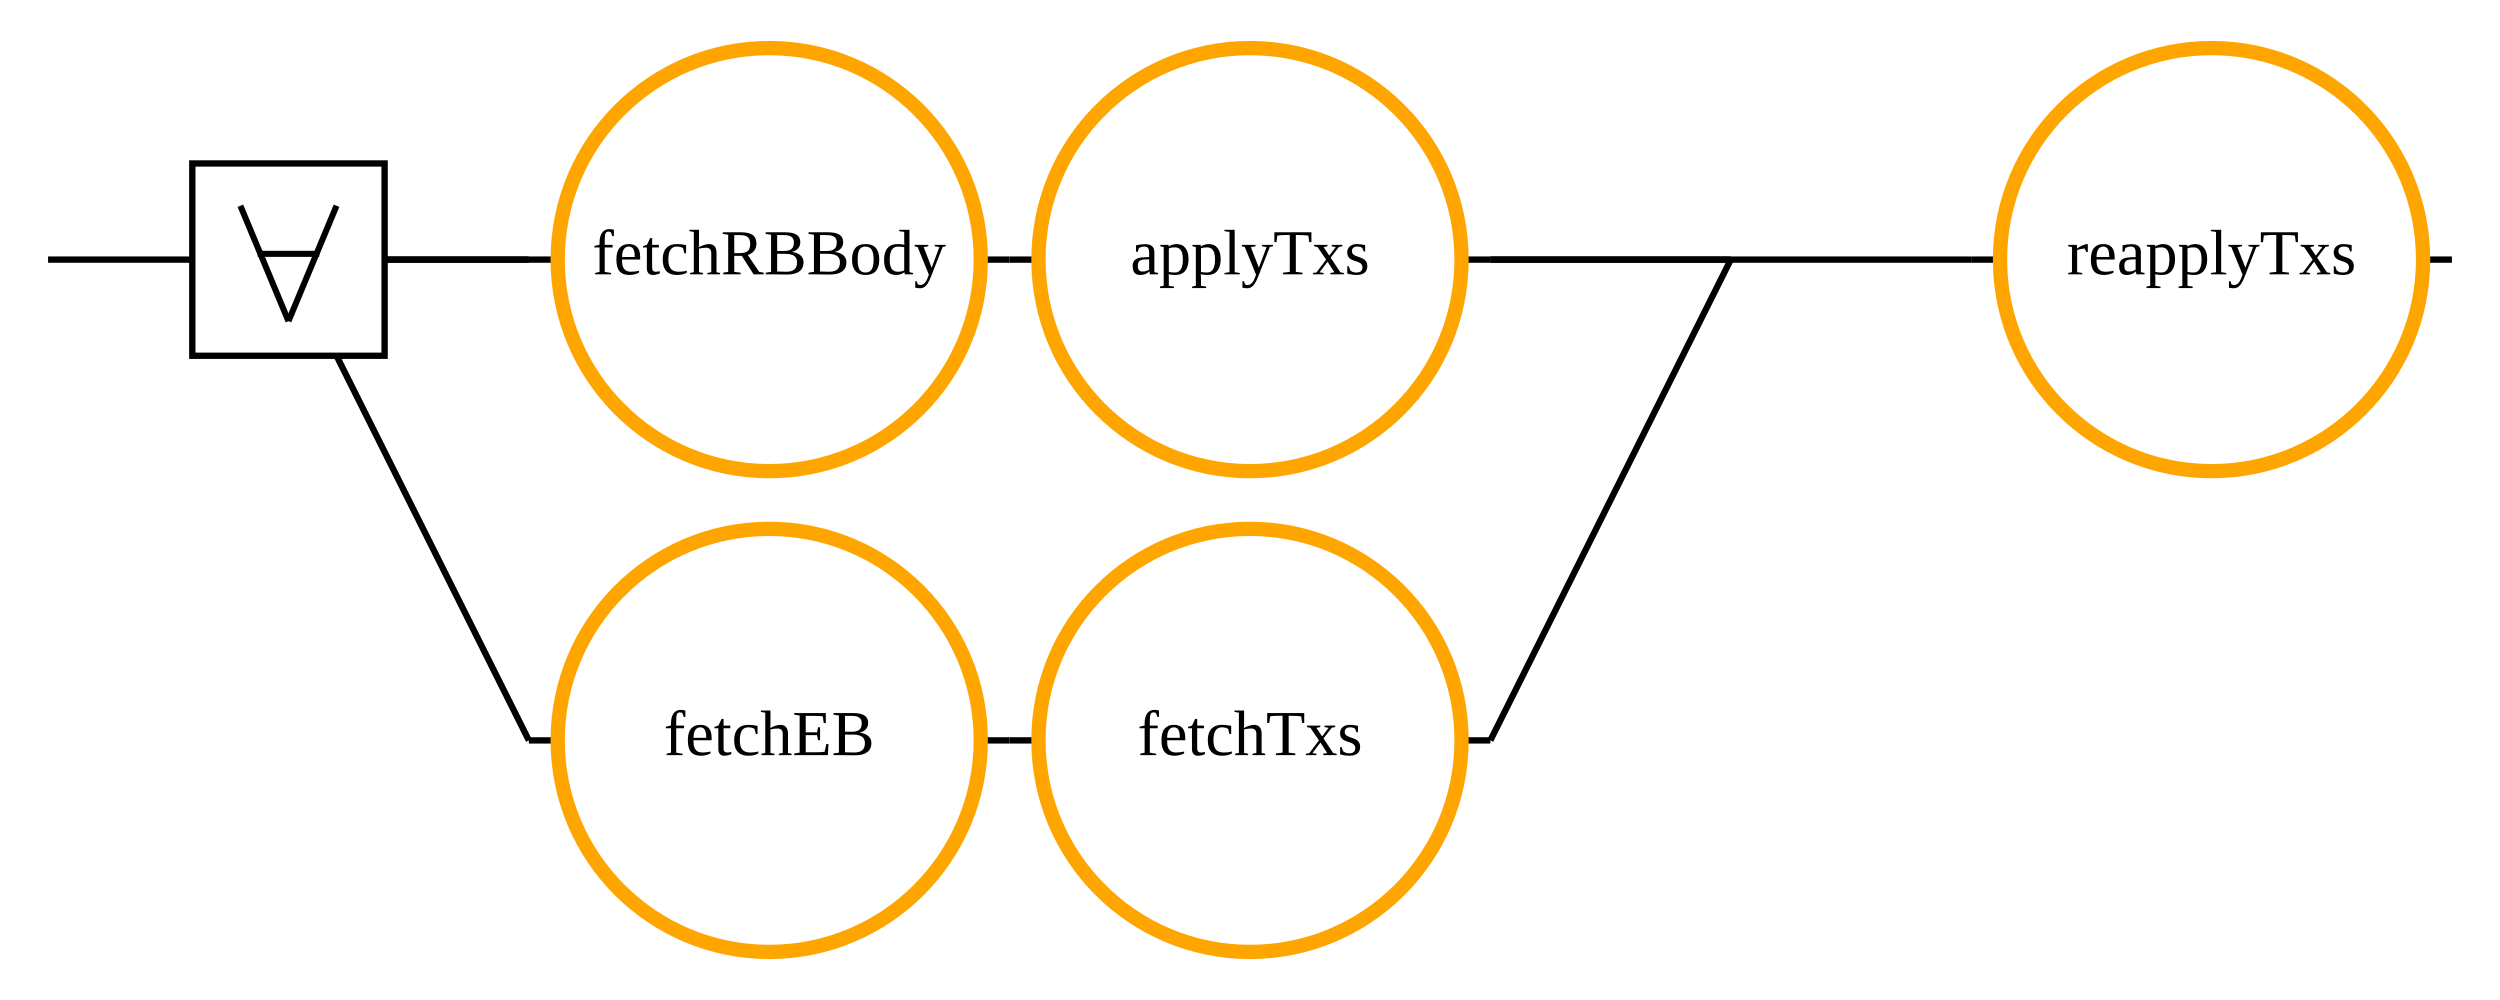
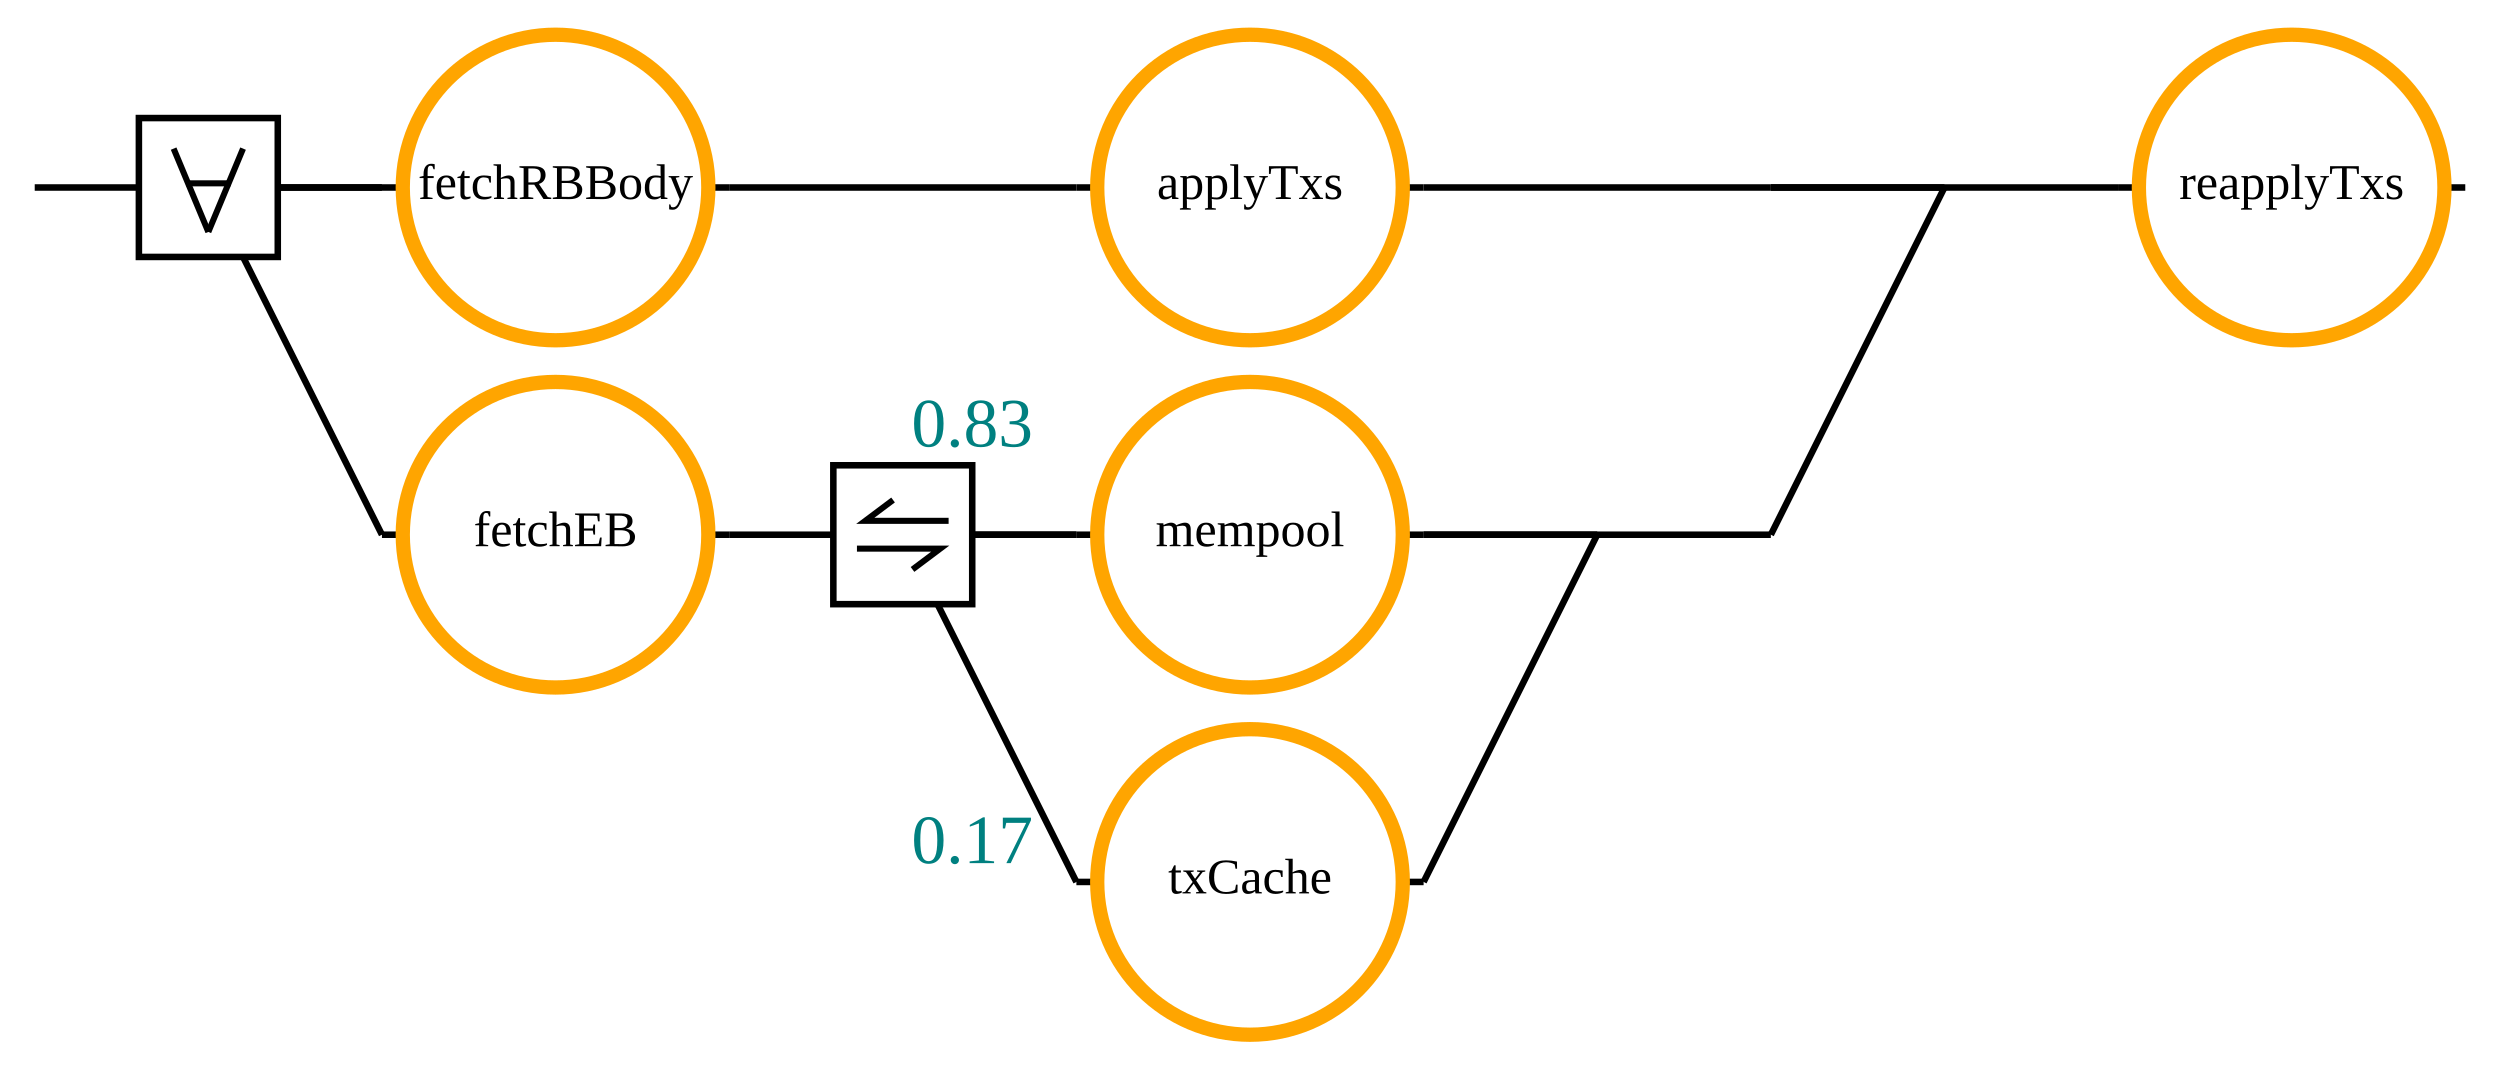
- <svg xmlns="http://www.w3.org/2000/svg" font-size="1" viewBox="0.0 0.0 700.0 280" stroke="rgb(0,0,0)" width="700" stroke-opacity="1" height="280" version="1.1">
+ <svg xmlns="http://www.w3.org/2000/svg" font-size="1" viewBox="0.0 0.0 700.0 299.444" stroke="rgb(0,0,0)" width="700" stroke-opacity="1" height="299.444" version="1.1">
  <defs />
-   <g stroke-linejoin="miter" fill-opacity="0.0" fill="rgb(0,0,0)" stroke="rgb(0,0,0)" stroke-linecap="butt" stroke-miterlimit="10.0" stroke-opacity="1.0" stroke-width="1.771">
-     <path d="M 551.923,72.692 h 134.615 " />
+   <g stroke-linejoin="miter" fill-opacity="0.0" fill="rgb(0,0,0)" stroke="rgb(0,0,0)" stroke-linecap="butt" stroke-miterlimit="10.0" stroke-opacity="1.0" stroke-width="1.831">
+     <path d="M 593.056,52.5 h 97.222 " />
  </g>
  <g stroke-linejoin="miter" fill-opacity="1.0" fill="rgb(255,255,255)" stroke="rgb(255,165,0)" stroke-linecap="butt" stroke-miterlimit="10.0" stroke-opacity="1.0" stroke-width="4.0">
-     <path d="M 678.462,72.692 c 0,-32.712 -26.518,-59.231 -59.231 -59.231c -32.712,-0 -59.231,26.518 -59.231 59.231c -0,32.712 26.518,59.231 59.231 59.231c 32.712,0 59.231,-26.518 59.231 -59.231Z" />
+     <path d="M 684.444,52.5 c 0,-23.625 -19.152,-42.778 -42.778 -42.778c -23.625,-0 -42.778,19.152 -42.778 42.778c -0,23.625 19.152,42.778 42.778 42.778c 23.625,0 42.778,-19.152 42.778 -42.778Z" />
  </g>
-   <g stroke-linejoin="miter" fill-opacity="1.0" font-size="18" fill="rgb(0,0,0)" stroke="rgb(0,0,0)" stroke-linecap="butt" stroke-miterlimit="10.0" stroke-opacity="1.0" stroke-width="1.771">
-     <text transform="matrix(1,0,0,1,619.2308,72.6923)" stroke="none" dominant-baseline="middle" text-anchor="middle">reapplyTxs</text>
+   <g stroke-linejoin="miter" fill-opacity="1.0" font-size="14" fill="rgb(0,0,0)" stroke="rgb(0,0,0)" stroke-linecap="butt" stroke-miterlimit="10.0" stroke-opacity="1.0" stroke-width="1.831">
+     <text transform="matrix(1,0,0,1,641.6667,52.5)" stroke="none" dominant-baseline="middle" text-anchor="middle">reapplyTxs</text>
  </g>
-   <g stroke-linejoin="miter" fill-opacity="0.0" fill="rgb(0,0,0)" stroke="rgb(0,0,0)" stroke-linecap="butt" stroke-miterlimit="10.0" stroke-opacity="1.0" stroke-width="1.771">
-     <path d="M 417.308,72.692 h 134.615 " />
+   <g stroke-linejoin="miter" fill-opacity="0.0" fill="rgb(0,0,0)" stroke="rgb(0,0,0)" stroke-linecap="butt" stroke-miterlimit="10.0" stroke-opacity="1.0" stroke-width="1.831">
+     <path d="M 495.833,52.5 h 97.222 " />
  </g>
-   <g stroke-linejoin="miter" fill-opacity="0.0" fill="rgb(0,0,0)" stroke="rgb(0,0,0)" stroke-linecap="butt" stroke-miterlimit="10.0" stroke-opacity="1.0" stroke-width="1.771">
-     <path d="M 484.615,72.692 l -67.308,134.615 " />
+   <g stroke-linejoin="miter" fill-opacity="0.0" fill="rgb(0,0,0)" stroke="rgb(0,0,0)" stroke-linecap="butt" stroke-miterlimit="10.0" stroke-opacity="1.0" stroke-width="1.831">
+     <path d="M 544.444,52.5 l -48.611,97.222 " />
  </g>
-   <g stroke-linejoin="miter" fill-opacity="0.0" fill="rgb(0,0,0)" stroke="rgb(0,0,0)" stroke-linecap="butt" stroke-miterlimit="10.0" stroke-opacity="1.0" stroke-width="1.771">
-     <path d="M 484.615,72.692 h -67.308 " />
+   <g stroke-linejoin="miter" fill-opacity="0.0" fill="rgb(0,0,0)" stroke="rgb(0,0,0)" stroke-linecap="butt" stroke-miterlimit="10.0" stroke-opacity="1.0" stroke-width="1.831">
+     <path d="M 544.444,52.5 h -48.611 " />
  </g>
-   <g stroke-linejoin="miter" fill-opacity="0.0" fill="rgb(0,0,0)" stroke="rgb(0,0,0)" stroke-linecap="butt" stroke-miterlimit="10.0" stroke-opacity="1.0" stroke-width="1.771">
-     <path d="M 282.692,207.308 h 134.615 " />
+   <g stroke-linejoin="miter" fill-opacity="0.0" fill="rgb(0,0,0)" stroke="rgb(0,0,0)" stroke-linecap="butt" stroke-miterlimit="10.0" stroke-opacity="1.0" stroke-width="1.831">
+     <path d="M 398.611,149.722 h 97.222 " />
+   </g>
+   <g stroke-linejoin="miter" fill-opacity="0.0" fill="rgb(0,0,0)" stroke="rgb(0,0,0)" stroke-linecap="butt" stroke-miterlimit="10.0" stroke-opacity="1.0" stroke-width="1.831">
+     <path d="M 447.222,149.722 l -48.611,97.222 " />
+   </g>
+   <g stroke-linejoin="miter" fill-opacity="0.0" fill="rgb(0,0,0)" stroke="rgb(0,0,0)" stroke-linecap="butt" stroke-miterlimit="10.0" stroke-opacity="1.0" stroke-width="1.831">
+     <path d="M 447.222,149.722 h -48.611 " />
+   </g>
+   <g stroke-linejoin="miter" fill-opacity="0.0" fill="rgb(0,0,0)" stroke="rgb(0,0,0)" stroke-linecap="butt" stroke-miterlimit="10.0" stroke-opacity="1.0" stroke-width="1.831">
+     <path d="M 398.611,52.5 h 97.222 " />
+   </g>
+   <g stroke-linejoin="miter" fill-opacity="0.0" fill="rgb(0,0,0)" stroke="rgb(0,0,0)" stroke-linecap="butt" stroke-miterlimit="10.0" stroke-opacity="1.0" stroke-width="1.831">
+     <path d="M 301.389,246.944 h 97.222 " />
  </g>
  <g stroke-linejoin="miter" fill-opacity="1.0" fill="rgb(255,255,255)" stroke="rgb(255,165,0)" stroke-linecap="butt" stroke-miterlimit="10.0" stroke-opacity="1.0" stroke-width="4.0">
-     <path d="M 409.231,207.308 c 0,-32.712 -26.518,-59.231 -59.231 -59.231c -32.712,-0 -59.231,26.518 -59.231 59.231c -0,32.712 26.518,59.231 59.231 59.231c 32.712,0 59.231,-26.518 59.231 -59.231Z" />
+     <path d="M 392.778,246.944 c 0,-23.625 -19.152,-42.778 -42.778 -42.778c -23.625,-0 -42.778,19.152 -42.778 42.778c -0,23.625 19.152,42.778 42.778 42.778c 23.625,0 42.778,-19.152 42.778 -42.778Z" />
  </g>
-   <g stroke-linejoin="miter" fill-opacity="1.0" font-size="18" fill="rgb(0,0,0)" stroke="rgb(0,0,0)" stroke-linecap="butt" stroke-miterlimit="10.0" stroke-opacity="1.0" stroke-width="1.771">
-     <text transform="matrix(1,0,0,1,350,207.3077)" stroke="none" dominant-baseline="middle" text-anchor="middle">fetchTxs</text>
+   <g stroke-linejoin="miter" fill-opacity="1.0" font-size="14" fill="rgb(0,0,0)" stroke="rgb(0,0,0)" stroke-linecap="butt" stroke-miterlimit="10.0" stroke-opacity="1.0" stroke-width="1.831">
+     <text transform="matrix(1,0,0,1,350,246.9444)" stroke="none" dominant-baseline="middle" text-anchor="middle">txCache</text>
  </g>
-   <g stroke-linejoin="miter" fill-opacity="0.0" fill="rgb(0,0,0)" stroke="rgb(0,0,0)" stroke-linecap="butt" stroke-miterlimit="10.0" stroke-opacity="1.0" stroke-width="1.771">
-     <path d="M 282.692,72.692 h 134.615 " />
+   <g stroke-linejoin="miter" fill-opacity="0.0" fill="rgb(0,0,0)" stroke="rgb(0,0,0)" stroke-linecap="butt" stroke-miterlimit="10.0" stroke-opacity="1.0" stroke-width="1.831">
+     <path d="M 301.389,149.722 h 97.222 " />
  </g>
  <g stroke-linejoin="miter" fill-opacity="1.0" fill="rgb(255,255,255)" stroke="rgb(255,165,0)" stroke-linecap="butt" stroke-miterlimit="10.0" stroke-opacity="1.0" stroke-width="4.0">
-     <path d="M 409.231,72.692 c 0,-32.712 -26.518,-59.231 -59.231 -59.231c -32.712,-0 -59.231,26.518 -59.231 59.231c -0,32.712 26.518,59.231 59.231 59.231c 32.712,0 59.231,-26.518 59.231 -59.231Z" />
+     <path d="M 392.778,149.722 c 0,-23.625 -19.152,-42.778 -42.778 -42.778c -23.625,-0 -42.778,19.152 -42.778 42.778c -0,23.625 19.152,42.778 42.778 42.778c 23.625,0 42.778,-19.152 42.778 -42.778Z" />
  </g>
-   <g stroke-linejoin="miter" fill-opacity="1.0" font-size="18" fill="rgb(0,0,0)" stroke="rgb(0,0,0)" stroke-linecap="butt" stroke-miterlimit="10.0" stroke-opacity="1.0" stroke-width="1.771">
-     <text transform="matrix(1,0,0,1,350,72.6923)" stroke="none" dominant-baseline="middle" text-anchor="middle">applyTxs</text>
+   <g stroke-linejoin="miter" fill-opacity="1.0" font-size="14" fill="rgb(0,0,0)" stroke="rgb(0,0,0)" stroke-linecap="butt" stroke-miterlimit="10.0" stroke-opacity="1.0" stroke-width="1.831">
+     <text transform="matrix(1,0,0,1,350,149.7222)" stroke="none" dominant-baseline="middle" text-anchor="middle">mempool</text>
  </g>
-   <g stroke-linejoin="miter" fill-opacity="0.0" fill="rgb(0,0,0)" stroke="rgb(0,0,0)" stroke-linecap="butt" stroke-miterlimit="10.0" stroke-opacity="1.0" stroke-width="1.771">
-     <path d="M 148.077,207.308 h 134.615 " />
+   <g stroke-linejoin="miter" fill-opacity="0.0" fill="rgb(0,0,0)" stroke="rgb(0,0,0)" stroke-linecap="butt" stroke-miterlimit="10.0" stroke-opacity="1.0" stroke-width="1.831">
+     <path d="M 301.389,52.5 h 97.222 " />
  </g>
  <g stroke-linejoin="miter" fill-opacity="1.0" fill="rgb(255,255,255)" stroke="rgb(255,165,0)" stroke-linecap="butt" stroke-miterlimit="10.0" stroke-opacity="1.0" stroke-width="4.0">
-     <path d="M 274.615,207.308 c 0,-32.712 -26.518,-59.231 -59.231 -59.231c -32.712,-0 -59.231,26.518 -59.231 59.231c -0,32.712 26.518,59.231 59.231 59.231c 32.712,0 59.231,-26.518 59.231 -59.231Z" />
+     <path d="M 392.778,52.5 c 0,-23.625 -19.152,-42.778 -42.778 -42.778c -23.625,-0 -42.778,19.152 -42.778 42.778c -0,23.625 19.152,42.778 42.778 42.778c 23.625,0 42.778,-19.152 42.778 -42.778Z" />
  </g>
-   <g stroke-linejoin="miter" fill-opacity="1.0" font-size="18" fill="rgb(0,0,0)" stroke="rgb(0,0,0)" stroke-linecap="butt" stroke-miterlimit="10.0" stroke-opacity="1.0" stroke-width="1.771">
-     <text transform="matrix(1,0,0,1,215.3846,207.3077)" stroke="none" dominant-baseline="middle" text-anchor="middle">fetchEB</text>
+   <g stroke-linejoin="miter" fill-opacity="1.0" font-size="14" fill="rgb(0,0,0)" stroke="rgb(0,0,0)" stroke-linecap="butt" stroke-miterlimit="10.0" stroke-opacity="1.0" stroke-width="1.831">
+     <text transform="matrix(1,0,0,1,350,52.5)" stroke="none" dominant-baseline="middle" text-anchor="middle">applyTxs</text>
  </g>
-   <g stroke-linejoin="miter" fill-opacity="0.0" fill="rgb(0,0,0)" stroke="rgb(0,0,0)" stroke-linecap="butt" stroke-miterlimit="10.0" stroke-opacity="1.0" stroke-width="1.771">
-     <path d="M 148.077,72.692 h 134.615 " />
+   <g stroke-linejoin="miter" fill-opacity="0.0" fill="rgb(0,0,0)" stroke="rgb(0,0,0)" stroke-linecap="butt" stroke-miterlimit="10.0" stroke-opacity="1.0" stroke-width="1.831">
+     <path d="M 204.167,149.722 h 97.222 " />
+   </g>
+   <g stroke-linejoin="miter" fill-opacity="1.0" font-size="19.444px" fill="rgb(0,128,128)" stroke="rgb(0,0,0)" stroke-linecap="butt" stroke-miterlimit="10.0" stroke-opacity="1.0" stroke-width="1.831">
+     <text transform="matrix(1,0,0,1,272.2222,237.2222)" stroke="none" dominant-baseline="middle" text-anchor="middle">0.17</text>
+   </g>
+   <g stroke-linejoin="miter" fill-opacity="1.0" font-size="19.444px" fill="rgb(0,128,128)" stroke="rgb(0,0,0)" stroke-linecap="butt" stroke-miterlimit="10.0" stroke-opacity="1.0" stroke-width="1.831">
+     <text transform="matrix(1,0,0,1,272.2222,120.5556)" stroke="none" dominant-baseline="middle" text-anchor="middle">0.83</text>
+   </g>
+   <g stroke-linejoin="miter" fill-opacity="0.0" fill="rgb(0,0,0)" stroke="rgb(0,0,0)" stroke-linecap="butt" stroke-miterlimit="10.0" stroke-opacity="1.0" stroke-width="1.831">
+     <path d="M 252.778,149.722 l 48.611,97.222 " />
+   </g>
+   <g stroke-linejoin="miter" fill-opacity="0.0" fill="rgb(0,0,0)" stroke="rgb(0,0,0)" stroke-linecap="butt" stroke-miterlimit="10.0" stroke-opacity="1.0" stroke-width="1.831">
+     <path d="M 252.778,149.722 h 48.611 " />
+   </g>
+   <g stroke-linejoin="miter" fill-opacity="1.0" fill="rgb(255,255,255)" stroke="rgb(0,0,0)" stroke-linecap="butt" stroke-miterlimit="10.0" stroke-opacity="1.0" stroke-width="1.831">
+     <path d="M 272.222,169.167 l -0,-38.889 h -38.889 l -0,38.889 Z" />
+   </g>
+   <g stroke-linejoin="miter" fill-opacity="0.0" fill="rgb(0,0,0)" stroke="rgb(0,0,0)" stroke-linecap="butt" stroke-miterlimit="10.0" stroke-opacity="1.0" stroke-width="1.7">
+     <path d="M 252.778,153.611 h -12.833 h 23.333 l -7.778,5.833 " />
+   </g>
+   <g stroke-linejoin="miter" fill-opacity="0.0" fill="rgb(0,0,0)" stroke="rgb(0,0,0)" stroke-linecap="butt" stroke-miterlimit="10.0" stroke-opacity="1.0" stroke-width="1.7">
+     <path d="M 252.778,145.833 h 12.833 h -23.333 l 7.778,-5.833 " />
+   </g>
+   <g stroke-linejoin="miter" fill-opacity="0.0" fill="rgb(0,0,0)" stroke="rgb(0,0,0)" stroke-linecap="butt" stroke-miterlimit="10.0" stroke-opacity="1.0" stroke-width="1.831">
+     <path d="M 204.167,52.5 h 97.222 " />
+   </g>
+   <g stroke-linejoin="miter" fill-opacity="0.0" fill="rgb(0,0,0)" stroke="rgb(0,0,0)" stroke-linecap="butt" stroke-miterlimit="10.0" stroke-opacity="1.0" stroke-width="1.831">
+     <path d="M 106.944,149.722 h 97.222 " />
  </g>
  <g stroke-linejoin="miter" fill-opacity="1.0" fill="rgb(255,255,255)" stroke="rgb(255,165,0)" stroke-linecap="butt" stroke-miterlimit="10.0" stroke-opacity="1.0" stroke-width="4.0">
-     <path d="M 274.615,72.692 c 0,-32.712 -26.518,-59.231 -59.231 -59.231c -32.712,-0 -59.231,26.518 -59.231 59.231c -0,32.712 26.518,59.231 59.231 59.231c 32.712,0 59.231,-26.518 59.231 -59.231Z" />
+     <path d="M 198.333,149.722 c 0,-23.625 -19.152,-42.778 -42.778 -42.778c -23.625,-0 -42.778,19.152 -42.778 42.778c -0,23.625 19.152,42.778 42.778 42.778c 23.625,0 42.778,-19.152 42.778 -42.778Z" />
  </g>
-   <g stroke-linejoin="miter" fill-opacity="1.0" font-size="18" fill="rgb(0,0,0)" stroke="rgb(0,0,0)" stroke-linecap="butt" stroke-miterlimit="10.0" stroke-opacity="1.0" stroke-width="1.771">
-     <text transform="matrix(1,0,0,1,215.3846,72.6923)" stroke="none" dominant-baseline="middle" text-anchor="middle">fetchRBBody</text>
+   <g stroke-linejoin="miter" fill-opacity="1.0" font-size="14" fill="rgb(0,0,0)" stroke="rgb(0,0,0)" stroke-linecap="butt" stroke-miterlimit="10.0" stroke-opacity="1.0" stroke-width="1.831">
+     <text transform="matrix(1,0,0,1,155.5556,149.7222)" stroke="none" dominant-baseline="middle" text-anchor="middle">fetchEB</text>
  </g>
-   <g stroke-linejoin="miter" fill-opacity="0.0" fill="rgb(0,0,0)" stroke="rgb(0,0,0)" stroke-linecap="butt" stroke-miterlimit="10.0" stroke-opacity="1.0" stroke-width="1.771">
-     <path d="M 13.461,72.692 h 134.615 " />
+   <g stroke-linejoin="miter" fill-opacity="0.0" fill="rgb(0,0,0)" stroke="rgb(0,0,0)" stroke-linecap="butt" stroke-miterlimit="10.0" stroke-opacity="1.0" stroke-width="1.831">
+     <path d="M 106.944,52.5 h 97.222 " />
  </g>
-   <g stroke-linejoin="miter" fill-opacity="0.0" fill="rgb(0,0,0)" stroke="rgb(0,0,0)" stroke-linecap="butt" stroke-miterlimit="10.0" stroke-opacity="1.0" stroke-width="1.771">
-     <path d="M 80.769,72.692 l 67.308,134.615 " />
+   <g stroke-linejoin="miter" fill-opacity="1.0" fill="rgb(255,255,255)" stroke="rgb(255,165,0)" stroke-linecap="butt" stroke-miterlimit="10.0" stroke-opacity="1.0" stroke-width="4.0">
+     <path d="M 198.333,52.5 c 0,-23.625 -19.152,-42.778 -42.778 -42.778c -23.625,-0 -42.778,19.152 -42.778 42.778c -0,23.625 19.152,42.778 42.778 42.778c 23.625,0 42.778,-19.152 42.778 -42.778Z" />
  </g>
-   <g stroke-linejoin="miter" fill-opacity="0.0" fill="rgb(0,0,0)" stroke="rgb(0,0,0)" stroke-linecap="butt" stroke-miterlimit="10.0" stroke-opacity="1.0" stroke-width="1.771">
-     <path d="M 80.769,72.692 h 67.308 " />
+   <g stroke-linejoin="miter" fill-opacity="1.0" font-size="14" fill="rgb(0,0,0)" stroke="rgb(0,0,0)" stroke-linecap="butt" stroke-miterlimit="10.0" stroke-opacity="1.0" stroke-width="1.831">
+     <text transform="matrix(1,0,0,1,155.5556,52.5)" stroke="none" dominant-baseline="middle" text-anchor="middle">fetchRBBody</text>
  </g>
-   <g stroke-linejoin="miter" fill-opacity="1.0" fill="rgb(255,255,255)" stroke="rgb(0,0,0)" stroke-linecap="butt" stroke-miterlimit="10.0" stroke-opacity="1.0" stroke-width="1.771">
-     <path d="M 107.692,99.615 l -0,-53.846 h -53.846 l -0,53.846 Z" />
+   <g stroke-linejoin="miter" fill-opacity="0.0" fill="rgb(0,0,0)" stroke="rgb(0,0,0)" stroke-linecap="butt" stroke-miterlimit="10.0" stroke-opacity="1.0" stroke-width="1.831">
+     <path d="M 9.722,52.5 h 97.222 " />
+   </g>
+   <g stroke-linejoin="miter" fill-opacity="0.0" fill="rgb(0,0,0)" stroke="rgb(0,0,0)" stroke-linecap="butt" stroke-miterlimit="10.0" stroke-opacity="1.0" stroke-width="1.831">
+     <path d="M 58.333,52.5 l 48.611,97.222 " />
+   </g>
+   <g stroke-linejoin="miter" fill-opacity="0.0" fill="rgb(0,0,0)" stroke="rgb(0,0,0)" stroke-linecap="butt" stroke-miterlimit="10.0" stroke-opacity="1.0" stroke-width="1.831">
+     <path d="M 58.333,52.5 h 48.611 " />
+   </g>
+   <g stroke-linejoin="miter" fill-opacity="1.0" fill="rgb(255,255,255)" stroke="rgb(0,0,0)" stroke-linecap="butt" stroke-miterlimit="10.0" stroke-opacity="1.0" stroke-width="1.831">
+     <path d="M 77.778,71.944 l -0,-38.889 h -38.889 l -0,38.889 Z" />
  </g>
  <g stroke-linejoin="miter" fill-opacity="0.0" fill="rgb(0,0,0)" stroke="rgb(0,0,0)" stroke-linecap="butt" stroke-miterlimit="10.0" stroke-opacity="1.0" stroke-width="1.7">
-     <path d="M 80.769,89.923 l 13.461,-32.308 " />
+     <path d="M 58.333,64.944 l 9.722,-23.333 " />
  </g>
  <g stroke-linejoin="miter" fill-opacity="0.0" fill="rgb(0,0,0)" stroke="rgb(0,0,0)" stroke-linecap="butt" stroke-miterlimit="10.0" stroke-opacity="1.0" stroke-width="1.7">
-     <path d="M 80.769,89.923 l -13.461,-32.308 " />
+     <path d="M 58.333,64.944 l -9.722,-23.333 " />
  </g>
  <g stroke-linejoin="miter" fill-opacity="0.0" fill="rgb(0,0,0)" stroke="rgb(0,0,0)" stroke-linecap="butt" stroke-miterlimit="10.0" stroke-opacity="1.0" stroke-width="1.7">
-     <path d="M 80.769,71.077 h -8.615 h 17.231 " />
+     <path d="M 58.333,51.333 h -6.222 h 12.444 " />
  </g>
</svg>
